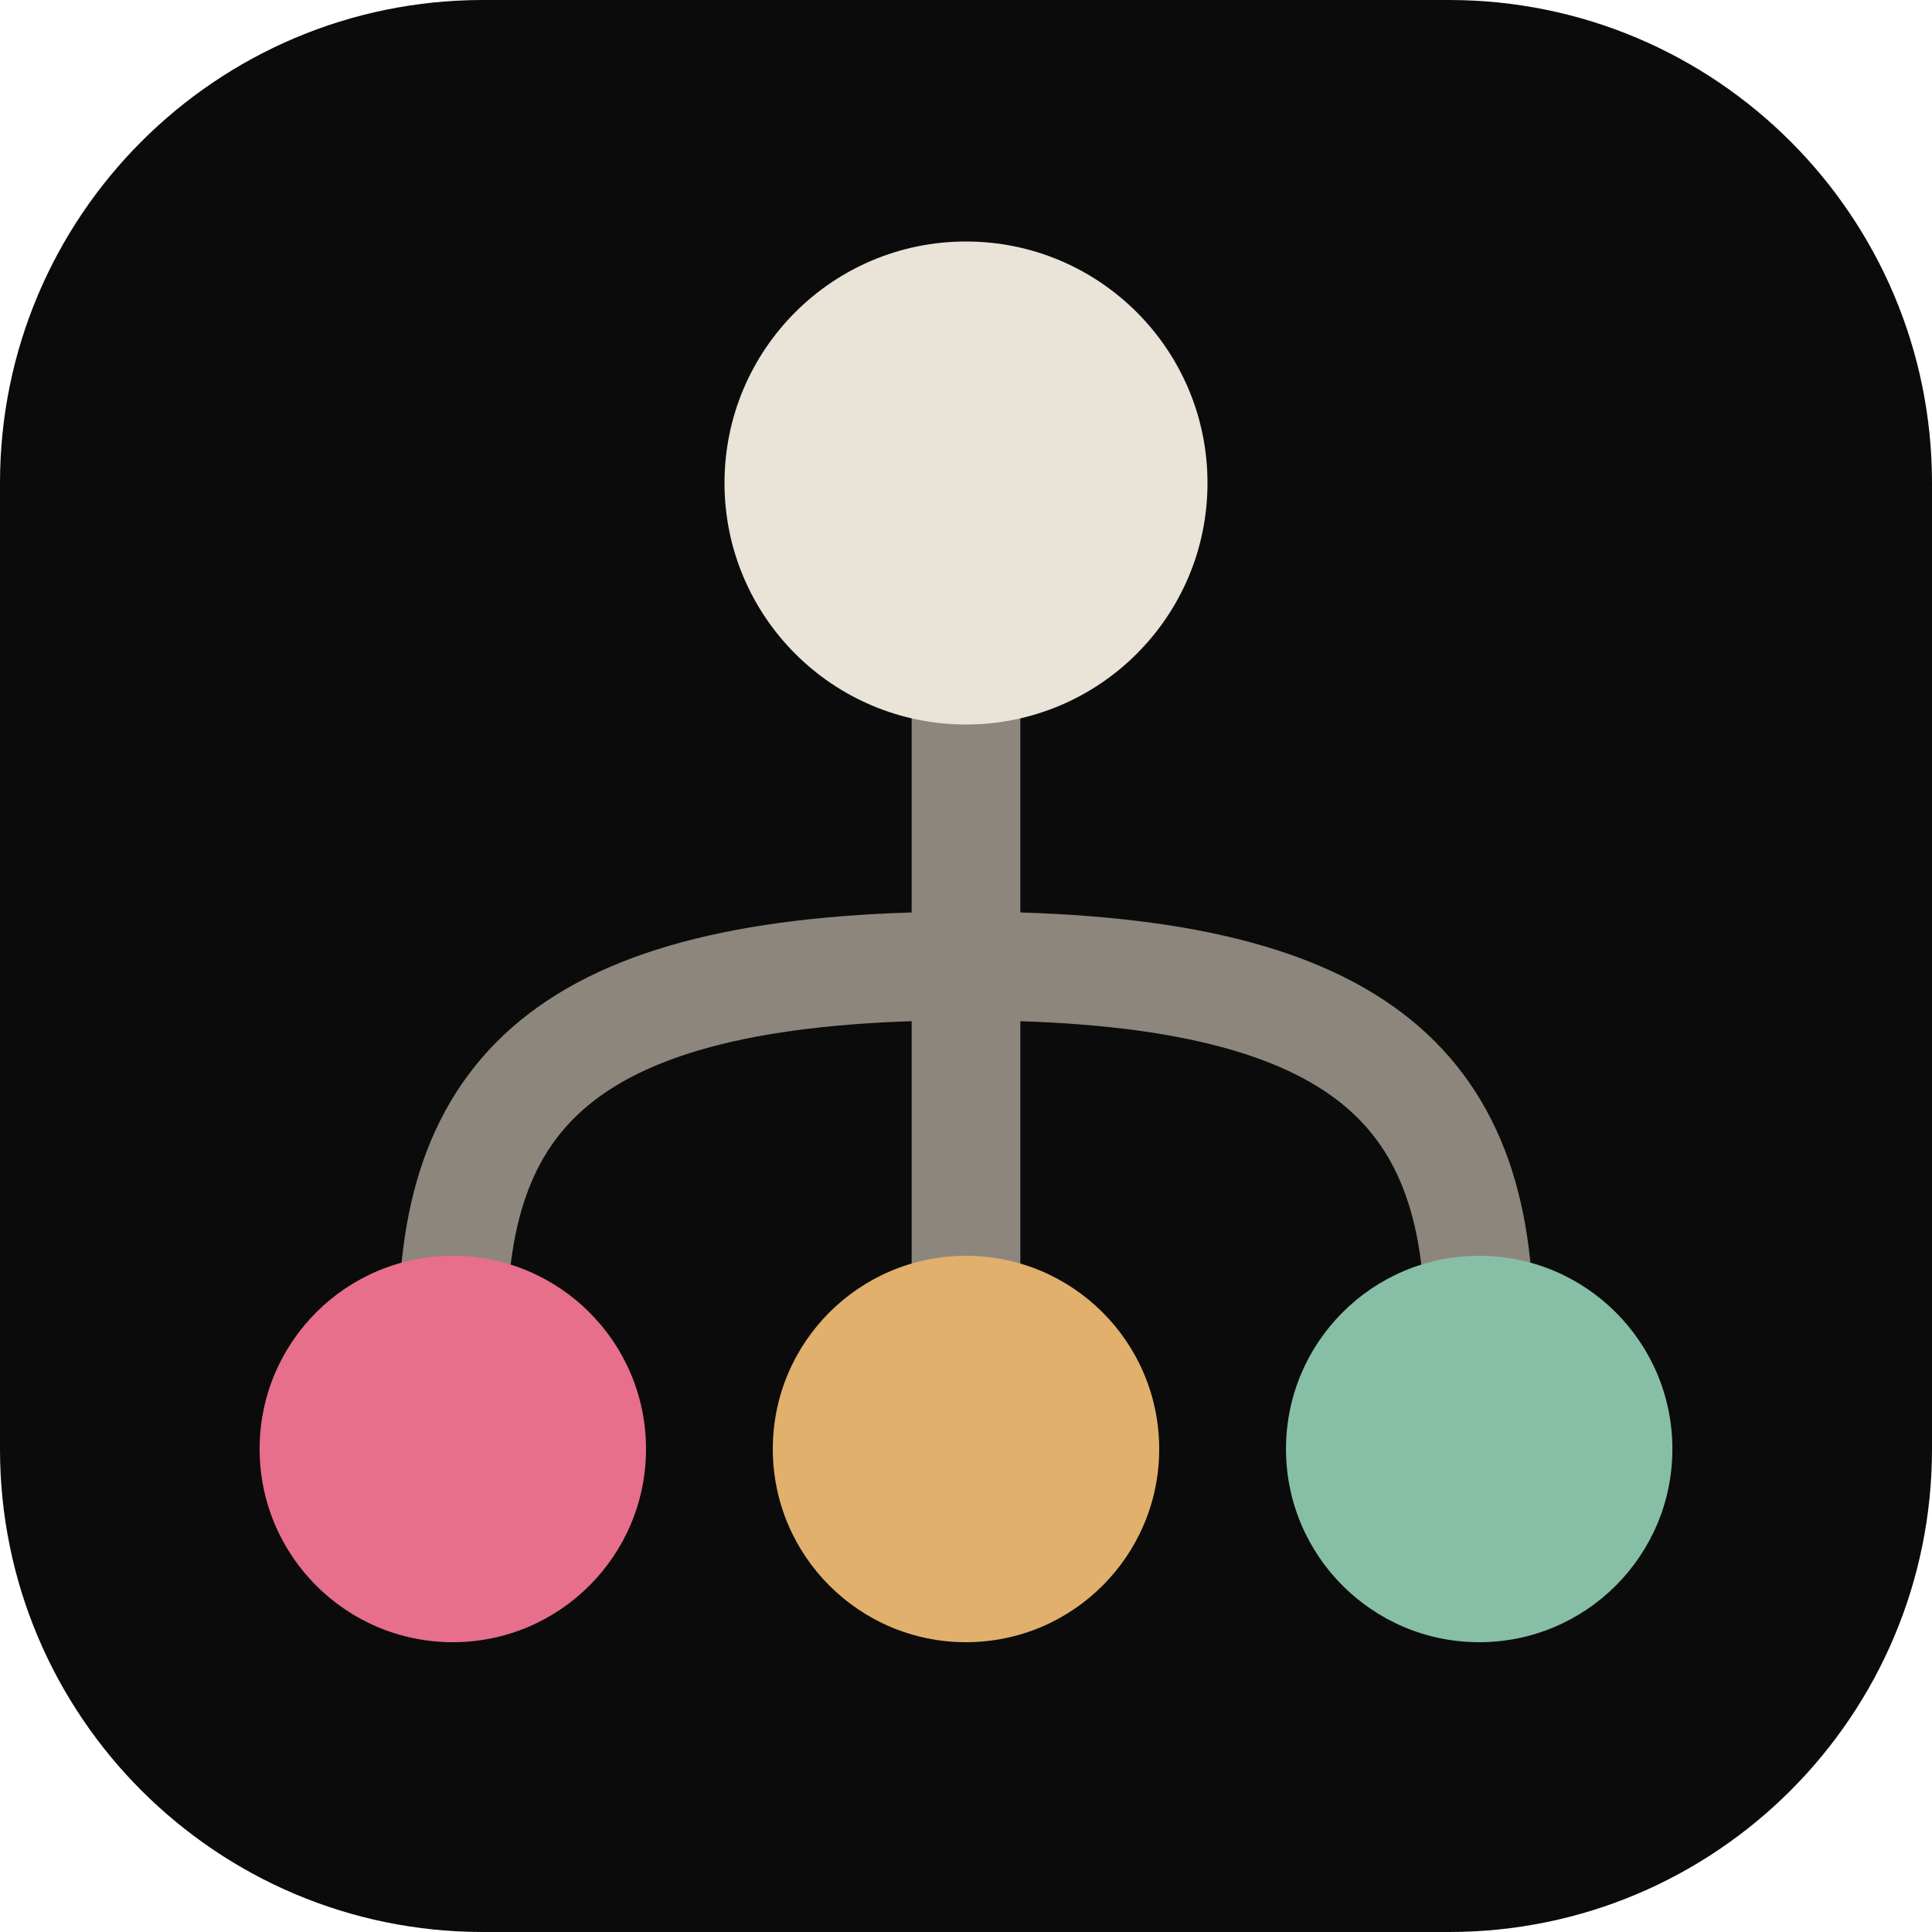
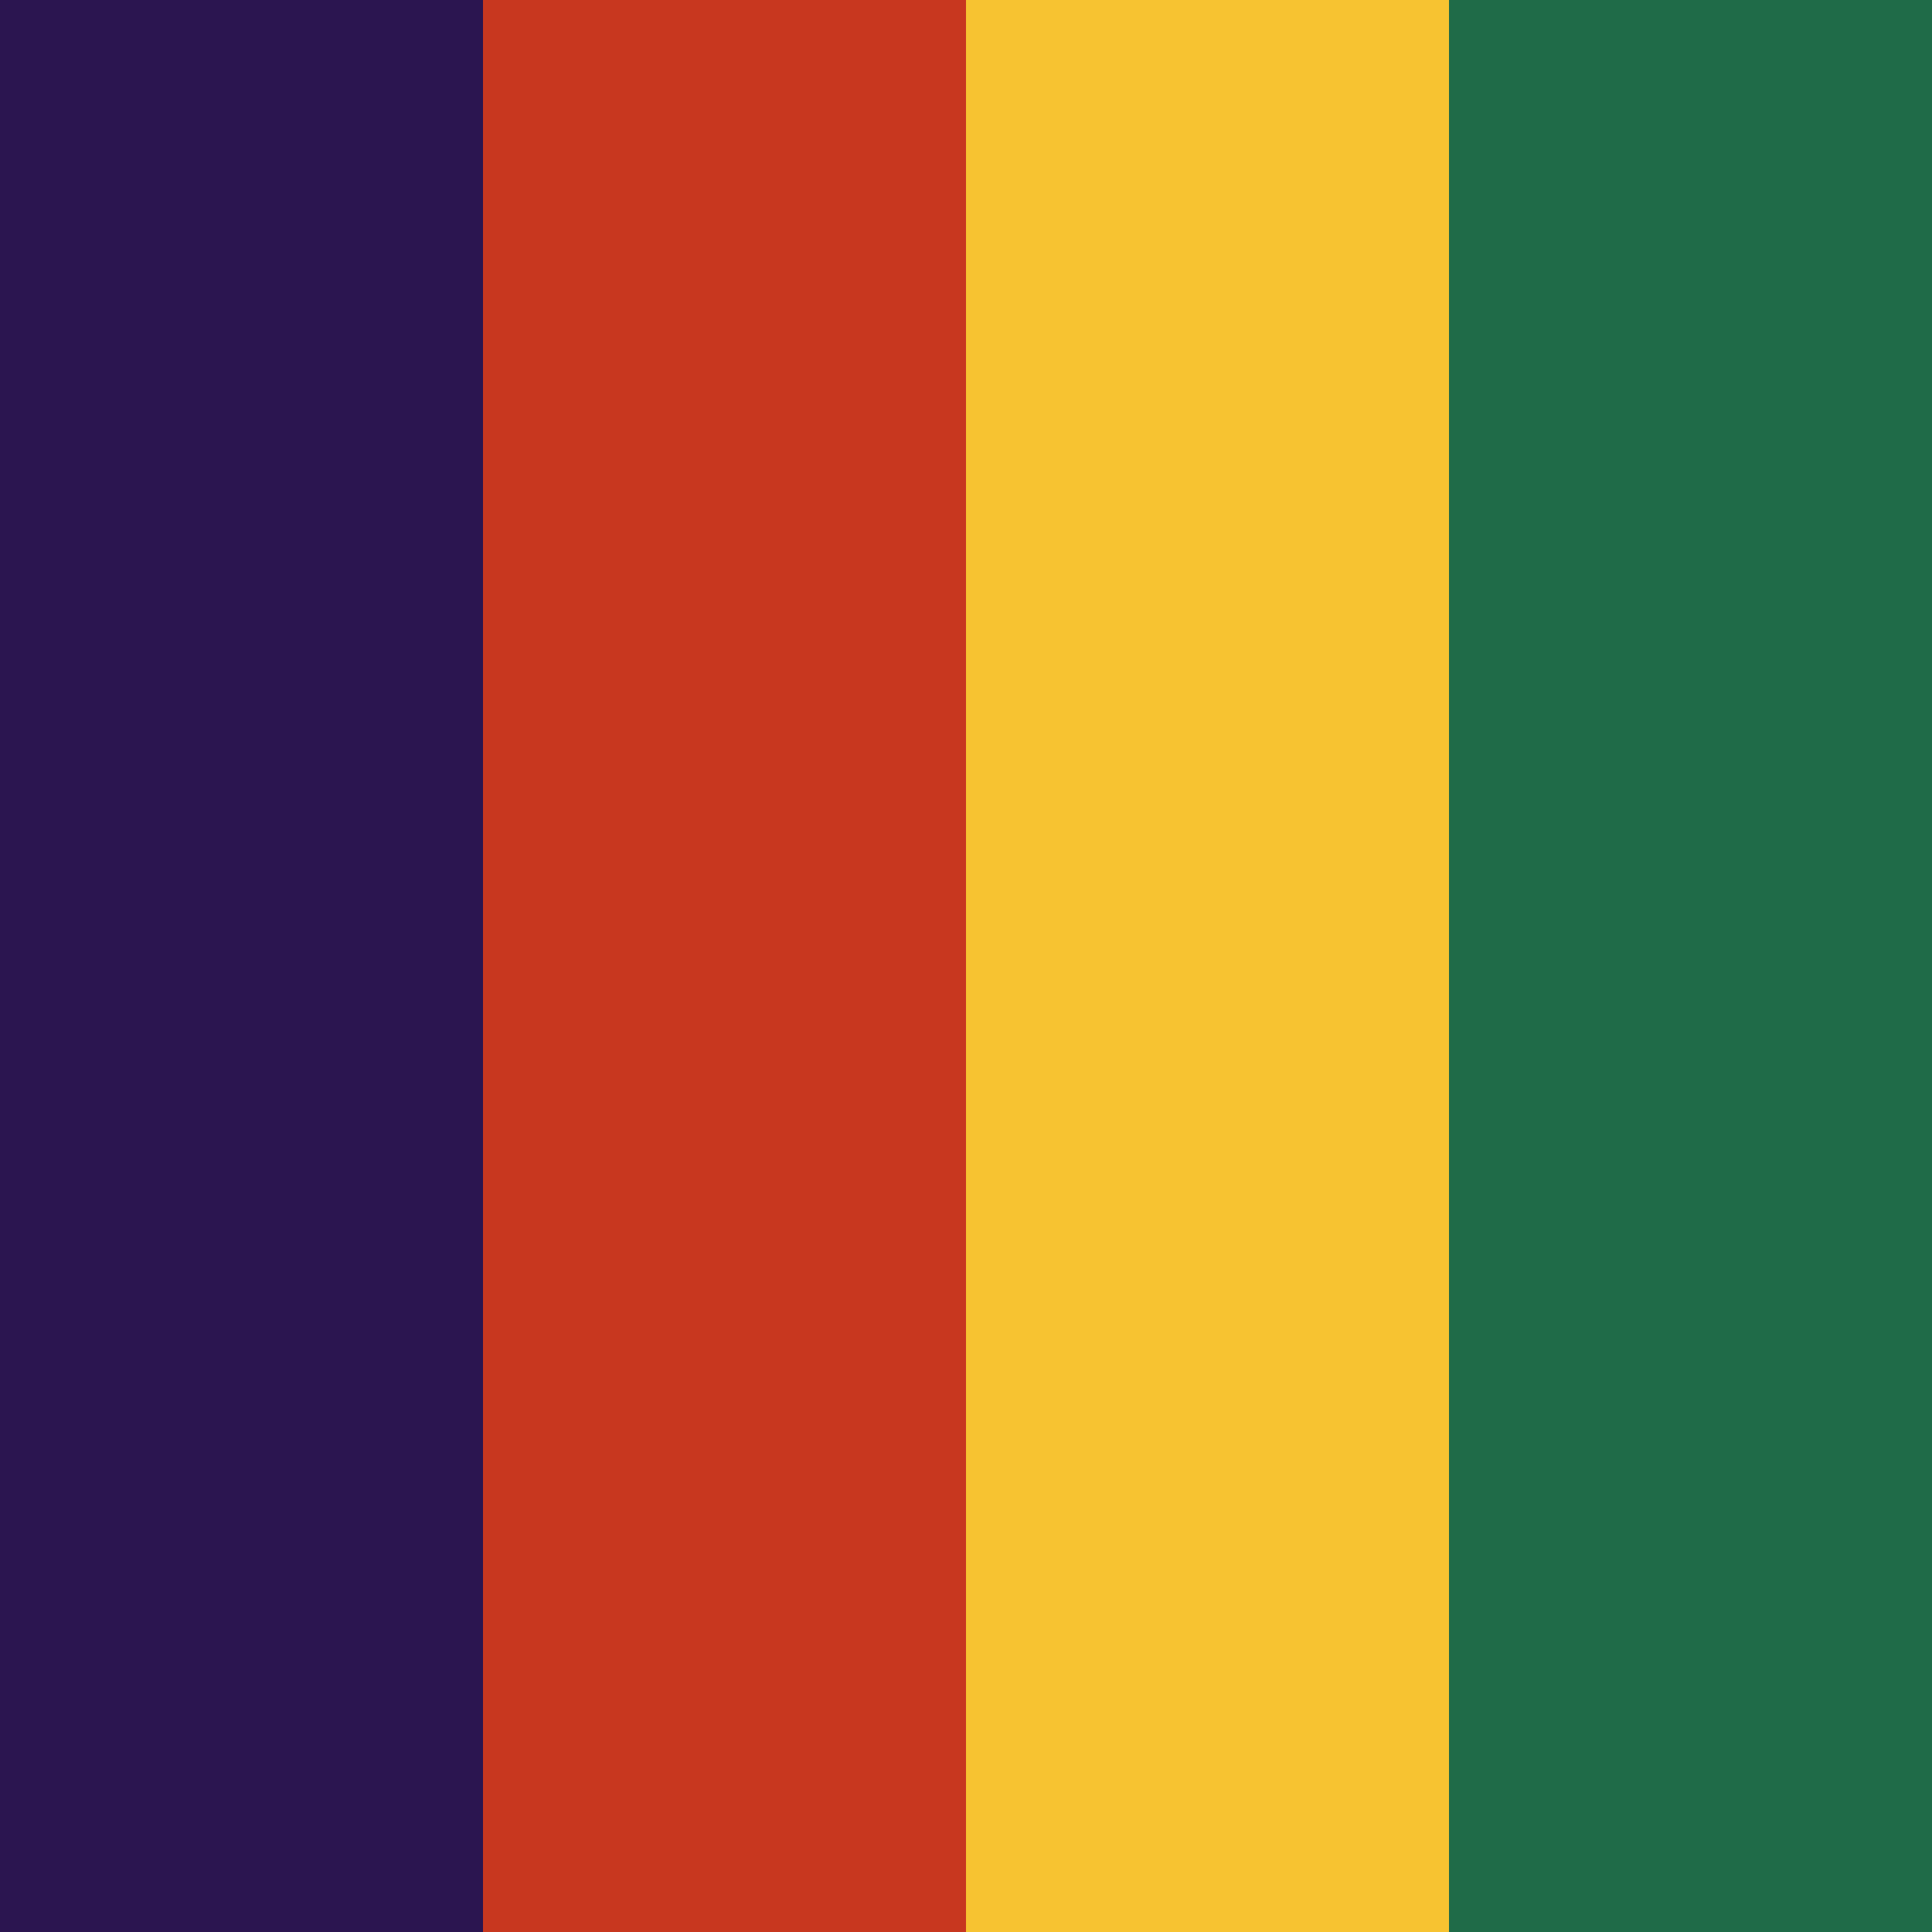
<svg xmlns="http://www.w3.org/2000/svg" viewBox="0 0 32 32">
-   <rect width="32" height="32" rx="8" fill="#0b0b0b" />
-   <path d="M16 11v5M7.500 22c0-4 2-6 8.500-6s8.500 2 8.500 6M16 16v6" fill="none" stroke="#8d867c" stroke-width="1.800" />
-   <circle cx="16" cy="8" r="4" fill="#e9e3d8" />
-   <circle cx="7.500" cy="24" r="3.200" fill="#e76f8b" />
-   <circle cx="16" cy="24" r="3.200" fill="#e0b06c" />
-   <circle cx="24.500" cy="24" r="3.200" fill="#86bfa6" />
+   <path fill="#2b1550" d="M0 0h8v32H0z" />
+   <path fill="#c8371f" d="M8 0h8v32H8z" />
+   <path fill="#f7c331" d="M16 0h8v32h-8z" />
+   <path fill="#1f6b48" d="M24 0h8v32h-8z" />
</svg>
